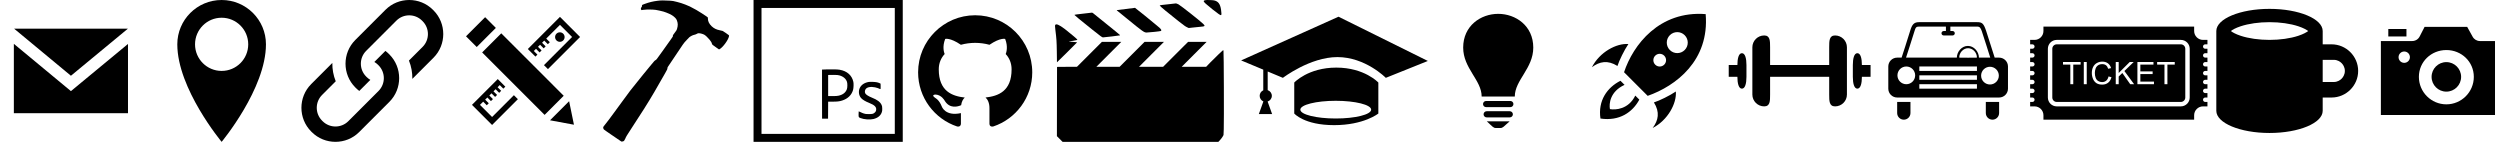
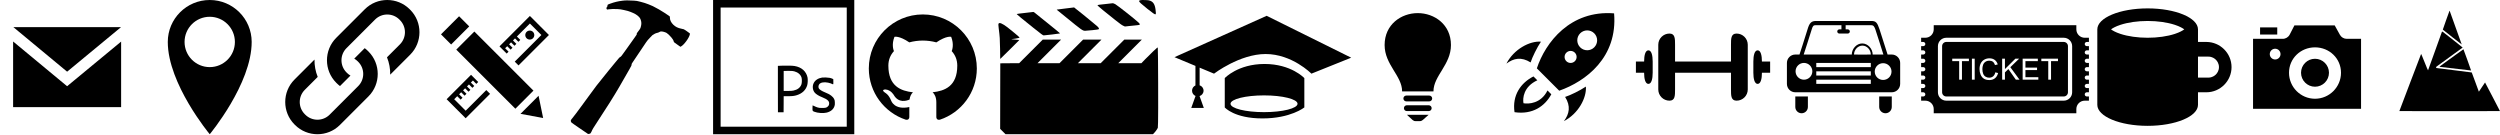
- <svg xmlns="http://www.w3.org/2000/svg" xmlns:xlink="http://www.w3.org/1999/xlink" version="1.1" width="1128" height="64" viewBox="0 0 1128 64">
+ <svg xmlns="http://www.w3.org/2000/svg" xmlns:xlink="http://www.w3.org/1999/xlink" version="1.1" width="1192" height="64" viewBox="0 0 1192 64">
  <defs>
    <g id="email-icon">
      <path class="path1" d="M32.002 34.179l-25.646-21.254h51.363l-25.717 21.254zM31.998 41.112l-25.748-21.332v31.294h51.5v-31.242l-25.752 21.281z" />
    </g>
    <g id="location-icon">
      <path class="path1" d="M32 0c-11.046 0-20 8.954-20 20 0 20 20 44 20 44s20-24 20-44c0-11.046-8.954-20-20-20zM32 32c-6.628 0-12-5.372-12-12s5.372-12 12-12 12 5.372 12 12-5.373 12-12 12z" />
    </g>
    <g id="website-icon">
      <path class="path1" d="M59.587 4.665l-0.252-0.253c-5.884-5.883-15.512-5.883-21.395 0l-13.632 13.633c-5.883 5.883-5.883 15.511 0 21.394l0.252 0.252c0.489 0.49 1.009 0.933 1.546 1.341l4.991-4.991c-0.581-0.343-1.133-0.755-1.632-1.254l-0.253-0.253c-3.195-3.194-3.195-8.392 0-11.587l13.633-13.632c3.195-3.195 8.392-3.195 11.587 0l0.253 0.252c3.194 3.195 3.194 8.393 0 11.587l-6.168 6.168c1.071 2.644 1.578 5.462 1.534 8.274l9.538-9.538c5.883-5.883 5.883-15.511-0-21.395zM39.44 24.308c-0.489-0.489-1.009-0.933-1.546-1.34l-4.99 4.989c0.581 0.343 1.133 0.755 1.632 1.254l0.253 0.253c3.195 3.195 3.195 8.392 0 11.587l-13.633 13.633c-3.195 3.194-8.392 3.194-11.587 0l-0.253-0.253c-3.194-3.195-3.194-8.392 0-11.587l6.168-6.168c-1.071-2.644-1.578-5.463-1.534-8.274l-9.538 9.537c-5.883 5.883-5.883 15.511 0 21.395l0.252 0.252c5.885 5.883 15.512 5.883 21.395 0l13.632-13.632c5.883-5.883 5.883-15.512 0-21.395l-0.252-0.252z" />
    </g>
    <g id="skillset-icon">
      <path class="path1" d="M37.583 25.541l-3.429-3.426 14.502-14.503 9.076 9.076-14.502 14.502-1.8-1.8 12.702-12.702-5.475-5.475-6.199 6.198 1.622 1.622-0.9 0.9-1.622-1.622-0.978 0.977 1.622 1.622-0.9 0.9-1.622-1.622-0.946 0.946 1.627 1.627-0.9 0.9-1.627-1.627-0.977 0.977 1.627 1.627-0.9 0.9zM50.752 16.723c0-1.186-0.962-2.148-2.148-2.148s-2.148 0.962-2.148 2.148c0 1.187 0.962 2.148 2.148 2.148s2.148-0.962 2.148-2.148zM41.726 51.837l8.623-8.623-28.177-28.178-8.623 8.623 28.178 28.178zM19.726 12.592l-4.836-4.836-8.623 8.623 4.836 4.836 8.623-8.623zM44.176 54.276l10.789 1.991-2.177-10.604-8.612 8.612zM18.033 52.787l-5.475-5.475 1.445-1.445 1.628 1.628 0.9-0.9-1.628-1.628 0.984-0.984 1.627 1.627 0.9-0.9-1.627-1.627 0.977-0.978 1.627 1.627 0.9-0.9-1.627-1.627 0.946-0.946 1.621 1.621 0.9-0.9-1.621-1.621 0.978-0.978 1.621 1.621 0.9-0.9-3.416-3.428-11.638 11.638 9.076 9.076 11.638-11.638-1.8-1.8-9.837 9.837z" />
    </g>
    <g id="xcode-icon">
      <path class="path1" d="M24.77 0.342c-2.222 0.282-3.744 0.647-5.89 1.423-1.043 0.373-1.096 0.403-1.202 0.662-0.061 0.145-0.091 0.358-0.069 0.472 0.023 0.137 0 0.221-0.069 0.251-0.16 0.061-0.32 0.358-0.373 0.692-0.038 0.243-0.008 0.342 0.129 0.51l0.175 0.213 0.677-0.114c1.035-0.167 2.808-0.221 4.33-0.122 1.164 0.069 1.621 0.145 3.082 0.464 1.689 0.38 2.062 0.487 3.052 0.868 1.933 0.738 3.105 1.423 3.965 2.306 0.487 0.502 0.616 0.685 0.822 1.202 0.502 1.286 0.533 2.26 0.114 3.721-0.206 0.731-0.373 1.012-1.21 2.062-0.67 0.845-0.746 0.982-0.685 1.256 0.038 0.183-0.076 0.388-0.898 1.53-0.517 0.731-2.207 3.105-3.759 5.281-2.74 3.851-2.831 3.965-3.204 4.132-0.342 0.152-0.578 0.403-2.397 2.625-1.103 1.347-2.603 3.166-3.326 4.049-1.552 1.887-4.505 5.571-5.677 7.085-0.799 1.035-1.164 1.53-3.759 5.091-0.639 0.875-1.476 2.024-1.864 2.549-0.38 0.525-1.050 1.446-1.492 2.039-1.887 2.595-3.523 4.764-4.277 5.669-0.89 1.073-0.928 1.157-0.693 1.811 0.107 0.312 0.206 0.396 1.461 1.263 0.738 0.51 1.606 1.103 1.918 1.324 3.082 2.146 4.513 3.128 4.68 3.189 0.289 0.107 1.119-0.107 1.256-0.327 0.365-0.578 0.715-1.271 0.776-1.514 0.030-0.16 0.708-1.256 1.606-2.625 4.764-7.207 9.048-14.010 11.331-17.982 0.563-0.982 1.697-2.953 2.511-4.376 0.822-1.423 1.864-3.242 2.321-4.041 0.906-1.575 1.012-1.811 1.012-2.237 0-0.198 0.076-0.403 0.251-0.654 0.137-0.206 1.415-2.1 2.831-4.216 4.231-6.309 4.383-6.537 4.596-6.72 0.107-0.091 0.586-0.616 1.058-1.157 0.479-0.548 1.005-1.096 1.18-1.218 0.83-0.609 1.56-0.951 2.412-1.134 0.289-0.061 0.685-0.221 0.944-0.38 0.373-0.221 0.533-0.274 0.852-0.274 0.715 0 1.925 0.335 2.565 0.708 0.54 0.32 1.476 1.202 2.26 2.138 0.7 0.837 0.997 1.332 1.142 1.933 0.091 0.373 0.19 0.457 2.009 1.712l1.18 0.822 0.251-0.129c1.446-0.746 3.934-4.14 4.239-5.776 0.069-0.342 0.061-0.396-0.091-0.548-0.243-0.236-2.481-1.773-2.755-1.887-0.122-0.053-0.708-0.19-1.294-0.304-1.568-0.304-2.679-0.86-3.721-1.857-1.065-1.027-1.644-2.192-1.644-3.333v-0.54l-0.51-0.434c-0.449-0.365-3.775-2.488-4.741-3.021-2.846-1.56-3.234-1.758-4.947-2.412-1.385-0.533-2.222-0.799-3.691-1.18-1.788-0.457-1.986-0.487-3.234-0.571-2.747-0.167-4.026-0.16-5.517 0.030z" />
    </g>
    <g id="photoshop-icon">
      <path class="path1" d="M0 32v32h67.321v-64h-67.321v32zM63.731 32v28.41h-60.14v-56.819h60.14v28.41z" />
      <path class="path2" d="M32.943 31.318c-1.113 0.036-2.029 0.072-2.047 0.081-0.009 0.009-0.009 5 0 11.077l0.027 11.068h2.693l0.027-3.842 0.018-3.833h1.957c2.145 0 3.097-0.108 4.344-0.503 2.549-0.808 4.255-2.441 4.928-4.748 0.251-0.871 0.332-2.81 0.144-3.68-0.637-2.944-2.845-4.901-6.167-5.466-1.032-0.171-3.213-0.224-5.924-0.153zM38.714 34.011c1.768 0.467 3.007 1.535 3.456 2.962 0.233 0.754 0.206 2.567-0.054 3.258-0.566 1.562-1.84 2.54-3.806 2.953-0.664 0.135-1.212 0.171-2.738 0.171h-1.912v-9.506l0.386-0.036c0.206-0.027 1.185-0.027 2.172-0.018 1.481 0.018 1.921 0.054 2.495 0.215z" />
      <path class="path3" d="M52.017 36.973c-1.912 0.305-3.357 1.257-4.048 2.648-0.736 1.499-0.512 3.402 0.548 4.614 0.628 0.727 1.93 1.517 3.581 2.163 2.648 1.059 3.501 1.966 3.187 3.42-0.081 0.377-0.188 0.566-0.521 0.898-0.646 0.646-1.086 0.763-2.792 0.754-1.248 0-1.472-0.027-2.199-0.251-0.44-0.135-1.14-0.422-1.535-0.637-0.404-0.215-0.763-0.368-0.79-0.341-0.027 0.036-0.054 0.61-0.054 1.284 0 1.418-0.018 1.382 0.871 1.75 1.562 0.628 4.3 0.826 5.906 0.413 1.975-0.503 3.258-1.598 3.734-3.178 0.153-0.503 0.179-0.79 0.153-1.616-0.027-0.907-0.063-1.068-0.314-1.607-0.601-1.284-1.921-2.271-4.291-3.213-1.58-0.628-2.72-1.355-3.025-1.921s-0.242-1.364 0.162-1.948c0.61-0.889 2.271-1.203 4.237-0.799 0.826 0.162 1.903 0.539 2.145 0.736 0.063 0.054 0.179 0.072 0.251 0.036 0.117-0.045 0.135-0.233 0.117-1.239l-0.027-1.194-0.494-0.242c-0.269-0.135-0.817-0.305-1.212-0.386-0.817-0.171-2.917-0.251-3.59-0.144z" />
    </g>
    <g id="github-icon">
      <path class="path1" d="M32 6.885c-14.221 0-25.75 11.53-25.75 25.75 0 11.377 7.378 21.031 17.611 24.434 1.287 0.239 1.702-0.557 1.702-1.239v-4.794c-7.163 1.559-8.655-3.036-8.655-3.036-1.169-2.978-2.858-3.77-2.858-3.77-2.337-1.597 0.176-1.565 0.176-1.565 2.586 0.182 3.948 2.655 3.948 2.655 2.297 3.935 6.023 2.798 7.494 2.14 0.23-1.664 0.897-2.8 1.634-3.443-5.721-0.65-11.731-2.858-11.731-12.726 0-2.812 1.006-5.109 2.653-6.911-0.268-0.65-1.148-3.269 0.247-6.815 0 0 2.163-0.692 7.083 2.64 2.056-0.57 4.258-0.857 6.446-0.867 2.188 0.011 4.394 0.298 6.45 0.867 4.916-3.332 7.075-2.64 7.075-2.64 1.402 3.546 0.52 6.165 0.254 6.815 1.651 1.802 2.651 4.099 2.651 6.911 0 9.891-6.025 12.068-11.758 12.705 0.922 0.798 1.767 2.368 1.767 4.769 0 3.445 0 6.22 0 7.066 0 0.685 0.413 1.488 1.718 1.236 10.226-3.409 17.594-13.057 17.594-24.432 0-14.22-11.53-25.75-25.75-25.75z" />
    </g>
    <g id="finalcutpro-icon">
      <path class="path1" d="M67.938 0.063c-0.063 0.025-0.275 0.075-0.463 0.112-0.263 0.063-0.35 0.15-0.35 0.375 0 0.387 1 1.313 3.95 3.663 2.575 2.050 3.563 2.725 3.862 2.625 0.237-0.1 0.25-0.875 0-2.475-0.388-2.587-1.263-3.75-3.175-4.188-0.612-0.15-3.475-0.225-3.825-0.113z" />
      <path class="path2" d="M54.313 1.563c-0.063 0.025-1.3 0.163-2.75 0.313-3.013 0.288-4.313 0.475-4.313 0.625 0 0.212 4.075 3.588 8.438 7 2.688 2.113 3.175 2.45 3.975 2.825l0.7 0.313 1.663-0.188c0.913-0.1 2.388-0.25 3.287-0.338 2.475-0.213 2.6-0.325 1.537-1.375-1.325-1.3-9.9-8.075-11.1-8.762-0.563-0.325-1.2-0.5-1.438-0.413z" />
      <path class="path3" d="M35.938 3.563c-0.063 0.038-1.9 0.263-4.063 0.5-2.163 0.25-3.962 0.487-4 0.513-0.025 0.037 0 0.1 0.075 0.15s2.050 1.65 4.375 3.55c7.35 6.013 7.925 6.425 9.050 6.4 1.2-0.025 6.15-0.55 6.388-0.688 0.438-0.225 0.275-0.637-0.612-1.488-0.737-0.7-10.95-9.012-11.050-8.988-0.025 0-0.087 0.025-0.163 0.050z" />
      <path class="path4" d="M16.688 5.7c-0.063 0.025-1.475 0.188-3.125 0.362-3.662 0.4-4.838 0.563-4.787 0.688 0.063 0.162 2.888 2.475 7.875 6.463 3.962 3.162 4.637 3.662 5 3.662 0.663-0.012 7.613-0.85 7.7-0.925 0.038-0.037-0.012-0.15-0.125-0.238-0.1-0.075-1-0.825-1.988-1.662-1.813-1.512-9.175-7.463-9.988-8.063-0.238-0.188-0.488-0.313-0.563-0.287z" />
      <path class="path5" d="M0.1 11.313c-0.113 0.238-0.087 0.713 0.075 2.1 0.537 4.25 0.587 5.15 0.662 9.862l0.063 4.837 4.525-4.438c2.475-2.438 4.525-4.488 4.55-4.55 0.025-0.050-0.625-0.137-1.438-0.188-1.575-0.1-2.813-0.275-2.1-0.3 0.612-0.025 2.838-0.375 3.287-0.525 0.213-0.075 0.4-0.175 0.4-0.238 0-0.15-3.963-3.475-5.737-4.825-2.575-1.938-3.938-2.488-4.287-1.738z" />
      <path class="path6" d="M15.563 24.5l-5.625 5.625-4.5 0.025-4.5 0.038-0.037 15.625-0.025 15.625 2.563 2.563h70.287l0.75-0.8c0.4-0.438 0.925-1.125 1.162-1.525l0.412-0.737 0.112-2.688c0.138-3.425 0.025-34.95-0.125-35.413-0.1-0.35-0.112-0.35-2.175 1.625-1.15 1.087-2.875 2.8-3.862 3.813l-1.775 1.85h-11.038l11.25-11.25h-8.362l-5.638 5.625-5.625 5.625h-10.875l11.25-11.25h-8.75l-11.25 11.25h-10.5l11.25-11.25h-8.75l-5.625 5.625z" />
    </g>
    <g id="education-icon">
      <path class="path1" d="M65.278 35.122c0 0-9.184-9.364-21.84-9.364-12.366 0-24.59 9.364-24.59 9.364l-6.866-2.866v8.408c1.082 0.368 1.874 1.364 1.874 2.57 0 1.218-0.808 2.216-1.906 2.576l2.030 5.662h-5.992l2.048-5.71c-0.984-0.418-1.672-1.39-1.672-2.528 0-1.114 0.668-2.062 1.622-2.494v-9.318l-9.986-4.164 43.938-19.722 40.312 19.97-18.972 7.616zM42.938 30.502c12.732 0 18.972 6.74 18.972 6.74v13.98c0 0-6.49 5.242-19.97 5.242s-17.974-5.242-17.974-5.242v-13.98c0 0 6.24-6.74 18.972-6.74zM42.688 53.468c8.824 0 15.978-1.79 15.978-3.994s-7.154-3.994-15.978-3.994-15.976 1.79-15.976 3.994 7.152 3.994 15.976 3.994z" />
    </g>
    <g id="involvement-icon">
      <path class="path1" d="M38.862 46.951c0 0.767-0.622 1.389-1.389 1.389h-10.946c-0.767 0-1.389-0.622-1.389-1.389s0.622-1.389 1.389-1.389h10.946c0.767 0 1.389 0.622 1.389 1.389zM37.223 50.187h-10.446c-0.767 0-1.389 0.622-1.389 1.389s0.622 1.389 1.389 1.389h10.446c0.767 0 1.389-0.622 1.389-1.389s-0.622-1.389-1.389-1.389zM30.911 57.75h2.080c1.055 0 1.315-0.465 4.161-3.002h-10.303c2.705 2.5 2.983 3.002 4.063 3.002zM47.814 21.464c0 9.405-8.339 14.676-8.339 22.099h-14.95c0-7.422-8.339-12.693-8.339-22.099-0-9.813 7.901-15.214 15.805-15.214 7.91 0 15.823 5.408 15.823 15.214z" />
    </g>
    <g id="hobbie-icon">
      <path class="path1" d="M33.677 57.75c6.884-3.534 10.898-11.127 10.464-16.465-2.757 1.874-7.425 4.151-9.897 4.931 2.768 4.406 2.022 8.092-0.567 11.534zM17.795 29.767c0.78-2.471 3.058-7.14 4.931-9.897-5.338-0.434-12.931 3.579-16.465 10.464 3.442-2.589 7.128-3.336 11.534-0.567zM31.433 43.25l-10.662-10.662c4.068-12.313 15.881-27.847 36.827-26.22 1.769 20.96-13.432 32.412-26.165 36.882zM38.892 29.177c1.12-1.12 1.12-2.937 0-4.058s-2.937-1.12-4.058 0c-1.12 1.12-1.12 2.937 0 4.057s2.937 1.12 4.058 0zM48.13 22.575c1.849-1.849 1.849-4.846 0-6.695s-4.846-1.849-6.695 0c-1.849 1.849-1.849 4.846 0 6.695s4.846 1.849 6.695-0zM27.667 44.957c-3.055 5.656-8.918 9.806-17.541 8.53-1.202-8.128 3.053-14.011 9.026-17.045l1.845 1.845c-6.613 3.035-7.044 8.59-6.601 10.94 2.421 0.45 8.382 0.161 11.444-6.097l1.826 1.826z" />
    </g>
    <g id="fitness-icon">
      <path class="path1" d="M58.045 24c-1.467 0-2.045 2.4-2.045 5.333v5.333c0 2.933 0.579 5.333 2.045 5.333s2.045-2.4 2.045-5.333h3.909v-5.333h-3.912c0-2.933-0.579-5.333-2.043-5.333zM48 16c-2.667 0-2.667 2.4-2.667 5.333v8h-26.667v-8c0-2.933 0-5.333-2.667-5.333-2.933 0-5.333 2.4-5.333 5.333v21.333c0 2.933 2.4 5.333 5.333 5.333 2.667 0 2.667-2.4 2.667-5.333v-8h26.667v8c0 2.933 0 5.333 2.667 5.333 2.933 0 5.333-2.4 5.333-5.333v-21.333c0-2.933-2.4-5.333-5.333-5.333zM5.955 24c1.467 0 2.045 2.4 2.045 5.333v5.333c0 2.933-0.579 5.333-2.045 5.333s-2.045-2.4-2.045-5.333h-3.909v-5.333h3.912c0-2.933 0.579-5.333 2.043-5.333z" />
    </g>
    <g id="travel-icon">
      <path class="path1" d="M54 44h-46c-2.208 0-4-1.792-4-4v-10c0-2.208 1.792-4 4-4h2c0 0 2.958-9 3.832-12s1.792-4 4.002-4h26.332c2.208 0 2.876 0.624 4 4s3.834 12 3.834 12h2c2.208 0 4 1.792 4 4v10c0 2.208-1.792 4-4 4zM18 40h26v-2h-26v2zM44 26c0-2.208-1.792-4.25-4-4.25s-4 2.042-4 4.25c0 0.052 8 0.052 8 0zM18 36h26v-2h-26v2zM18 32h26v-2h-26v2zM8.124 34c0 2.208 1.792 4 4 4s4-1.792 4-4-1.792-4-4-4-4 1.792-4 4zM46.166 14c-0.5-1.376-0.894-2-2-2h-12.166v2h1c0.552 0 1 0.448 1 1s-0.448 1-1 1h-4c-0.552 0-1-0.448-1-1s0.448-1 1-1h1v-2h-12.166c-1.106 0-1.502 0.25-2 2-0.502 1.75-3.834 12-3.834 12h22.92c0.046-2.728 2.26-5.286 4.99-5.286 2.732 0 4.944 2.556 4.992 5.286h5.098c0 0-3.334-10.624-3.834-12zM49.876 30.124c-2.208 0-4 1.792-4 4s1.792 4 4 4 4-1.792 4-4-1.792-4-4-4zM14 51c0 1.656-1.344 3-3 3s-3-1.344-3-3v-5h6v5zM54 51c0 1.656-1.344 3-3 3s-3-1.344-3-3v-5h6v5z" />
    </g>
    <g id="movie-icon">
      <path class="path1" d="M79 46h1v2c-0.598 0-1.256 0-2 0-2.208 0-4 1.792-4 4 0 0.732 0 1.41 0 2h-68c0-0.59 0-1.268 0-2 0-2.208-1.792-4-4-4-0.638 0-1.332 0-2 0v-2h1c0.552 0 1-0.448 1-1s-0.448-1-1-1h-1v-2h1c0.552 0 1-0.448 1-1s-0.448-1-1-1h-1v-2h1c0.552 0 1-0.448 1-1s-0.448-1-1-1h-1v-2h1c0.552 0 1-0.448 1-1s-0.448-1-1-1h-1v-2h1c0.552 0 1-0.448 1-1s-0.448-1-1-1h-1v-2h1c0.552 0 1-0.448 1-1s-0.448-1-1-1h-1v-2h1c0.552 0 1-0.448 1-1s-0.448-1-1-1h-1v-2c0.598 0 1.256 0 2 0 2.208 0 4-1.792 4-4 0-0.732 0-1.41 0-2h68c0 0.59 0 1.268 0 2 0 2.208 1.792 4 4 4 0.744 0 1.402 0 2 0v2h-1c-0.552 0-1 0.448-1 1s0.448 1 1 1h1v2h-1c-0.552 0-1 0.448-1 1s0.448 1 1 1h1v2h-1c-0.552 0-1 0.448-1 1s0.448 1 1 1h1v2h-1c-0.552 0-1 0.448-1 1s0.448 1 1 1h1v2h-1c-0.552 0-1 0.448-1 1s0.448 1 1 1h1v2h-1c-0.552 0-1 0.448-1 1s0.448 1 1 1h1v2h-1c-0.552 0-1 0.448-1 1s0.448 1 1 1zM72 22c0-2.208-1.792-4-4-4h-56c-2.208 0-4 1.792-4 4v22c0 2.208 1.792 4 4 4h56c2.208 0 4-1.792 4-4v-22zM68 46h-56c-1.106 0-2-0.896-2-2v-22c0-1.106 0.894-2 2-2h56c1.104 0 2 0.894 2 2v22c0 1.104-0.896 2-2 2zM22.774 27.976h-7.946v1.18h3.304v8.844h1.328v-8.844h3.312v-1.18zM25.536 27.976h-1.328v10.024h1.328v-10.024zM29.518 30.98c0.208-0.624 0.574-1.12 1.092-1.488 0.516-0.37 1.16-0.554 1.93-0.554 0.67 0 1.226 0.166 1.668 0.5 0.444 0.332 0.78 0.864 1.012 1.594l1.304-0.308c-0.268-0.924-0.744-1.642-1.428-2.152s-1.528-0.766-2.53-0.766c-0.884 0-1.694 0.202-2.43 0.606-0.736 0.402-1.302 0.994-1.704 1.772-0.398 0.778-0.598 1.688-0.598 2.73 0 0.958 0.178 1.854 0.532 2.688 0.352 0.836 0.868 1.472 1.542 1.912 0.678 0.44 1.556 0.66 2.636 0.66 1.042 0 1.926-0.286 2.648-0.858s1.222-1.402 1.5-2.492l-1.328-0.336c-0.182 0.844-0.532 1.48-1.044 1.91-0.516 0.428-1.142 0.642-1.886 0.642-0.61 0-1.178-0.158-1.702-0.472s-0.91-0.79-1.158-1.426-0.374-1.38-0.374-2.234c0.004-0.664 0.108-1.306 0.318-1.928zM46.726 27.976h-1.796l-4.976 4.96v-4.96h-1.328v10.024h1.328v-3.476l1.644-1.59 3.566 5.066h1.75l-4.39-5.96 4.202-4.064zM55.876 36.82h-6.148v-3.414h5.54v-1.18h-5.54v-3.070h5.914v-1.18h-7.242v10.024h7.476v-1.18zM65.25 27.976h-7.946v1.18h3.304v8.844h1.328v-8.844h3.312v-1.18z" />
    </g>
    <g id="cooking-icon">
      <path class="path1" d="M52 20h-4v-6c0-5.523-10.745-10-24-10s-24 4.477-24 10v36c0 5.523 10.745 10 24 10s24-4.477 24-10v-6h4c6.6 0 12-5.4 12-12s-5.4-12-12-12zM11.004 11.85c3.621-1.193 8.237-1.85 12.996-1.85s9.375 0.657 12.996 1.85c2.312 0.762 3.713 1.578 4.463 2.15-0.75 0.572-2.151 1.388-4.463 2.15-3.621 1.193-8.237 1.85-12.996 1.85s-9.375-0.657-12.996-1.85c-2.312-0.762-3.713-1.578-4.463-2.15 0.75-0.572 2.151-1.388 4.463-2.15zM56.523 35.523c-0.552 0.552-1.743 1.477-3.523 1.477h-5v-10h5c1.78 0 2.971 0.926 3.523 1.477s1.477 1.743 1.477 3.523-0.925 2.971-1.477 3.523z" />
    </g>
    <g id="photography-icon">
      <path class="path1" d="M42.456 34.685c0 3.674-2.989 6.662-6.662 6.662s-6.662-2.989-6.662-6.662c0-3.674 2.989-6.662 6.662-6.662s6.662 2.989 6.662 6.662zM57.75 18.516v33.375h-51.5v-33.375h14.152c1.407 0 2.695-0.787 3.337-2.039l2.24-4.367h19.208l2.477 4.473c0.661 1.193 1.917 1.933 3.28 1.933h6.805zM19.354 25.797c0-1.415-1.147-2.563-2.563-2.563s-2.563 1.147-2.563 2.563 1.147 2.563 2.563 2.563 2.563-1.147 2.563-2.563zM48.188 34.685c0-6.834-5.56-12.107-12.393-12.107s-12.393 5.273-12.393 12.107c0 6.834 5.56 12.393 12.393 12.393s12.393-5.56 12.393-12.393zM17.791 13.078h-8.188v3.375h8.188v-3.375z" />
    </g>
+     <g id="ski-icon">
+       <path class="path1" d="M31.864 5.288c-0.048 0.128-0.776 2.152-1.616 4.496-0.848 2.352-1.528 4.296-1.512 4.336 0.032 0.088 8.976 7.104 9.016 7.072 0.024-0.024-5.64-15.832-5.744-16.024-0.048-0.080-0.088-0.048-0.144 0.12z" />
+       <path class="path2" d="M28.36 15.016c-0.024 0.056-1.52 4.224-3.328 9.264s-3.312 9.208-3.344 9.264c-0.032 0.064-0.712-1.544-1.648-3.896-0.88-2.208-1.616-3.984-1.648-3.944-0.032 0.032-2.384 6.176-5.216 13.656l-5.16 13.6 11.992 0.024c6.592 0.008 17.384 0.008 23.984 0l11.992-0.024-3.536-6.816c-1.936-3.752-3.552-6.816-3.576-6.824-0.032 0-0.696 0.992-1.48 2.2-0.792 1.208-1.448 2.2-1.472 2.2s-0.776-2.040-1.672-4.544c-0.888-2.496-1.664-4.576-1.72-4.624-0.048-0.048-3.848-0.528-8.448-1.064-4.6-0.544-8.408-1.024-8.456-1.064-0.056-0.048-0.104-0.184-0.104-0.312 0-0.176 0.080-0.28 0.384-0.488 1.328-0.912 12.296-8.896 12.296-8.952 0-0.032-1.64-1.352-3.64-2.92s-4.208-3.304-4.904-3.848c-0.792-0.624-1.272-0.952-1.296-0.888z" />
+       <path class="path3" d="M34.6 26.328c-2.152 1.56-4.744 3.44-5.76 4.176-1.008 0.736-1.784 1.344-1.72 1.352 0.36 0.064 15.072 1.776 15.096 1.752 0.040-0.032-3.6-10.128-3.656-10.128-0.024 0.008-1.8 1.288-3.96 2.848z" />
+     </g>
  </defs>
  <g fill="#000000">
    <use xlink:href="#email-icon" transform="translate(0 0)" />
    <use xlink:href="#location-icon" transform="translate(68 0)" />
    <use xlink:href="#website-icon" transform="translate(136 0)" />
    <use xlink:href="#skillset-icon" transform="translate(204 0)" />
    <use xlink:href="#xcode-icon" transform="translate(272 0)" />
    <use xlink:href="#photoshop-icon" transform="translate(340 0)" />
    <use xlink:href="#github-icon" transform="translate(408 0)" />
    <use xlink:href="#finalcutpro-icon" transform="translate(476 0)" />
    <use xlink:href="#education-icon" transform="translate(560 0)" />
    <use xlink:href="#involvement-icon" transform="translate(644 0)" />
    <use xlink:href="#hobbie-icon" transform="translate(712 0)" />
    <use xlink:href="#fitness-icon" transform="translate(780 0)" />
    <use xlink:href="#travel-icon" transform="translate(848 0)" />
    <use xlink:href="#movie-icon" transform="translate(916 0)" />
    <use xlink:href="#cooking-icon" transform="translate(1000 0)" />
    <use xlink:href="#photography-icon" transform="translate(1068 0)" />
+     <use xlink:href="#ski-icon" transform="translate(1136 0)" />
  </g>
</svg>
